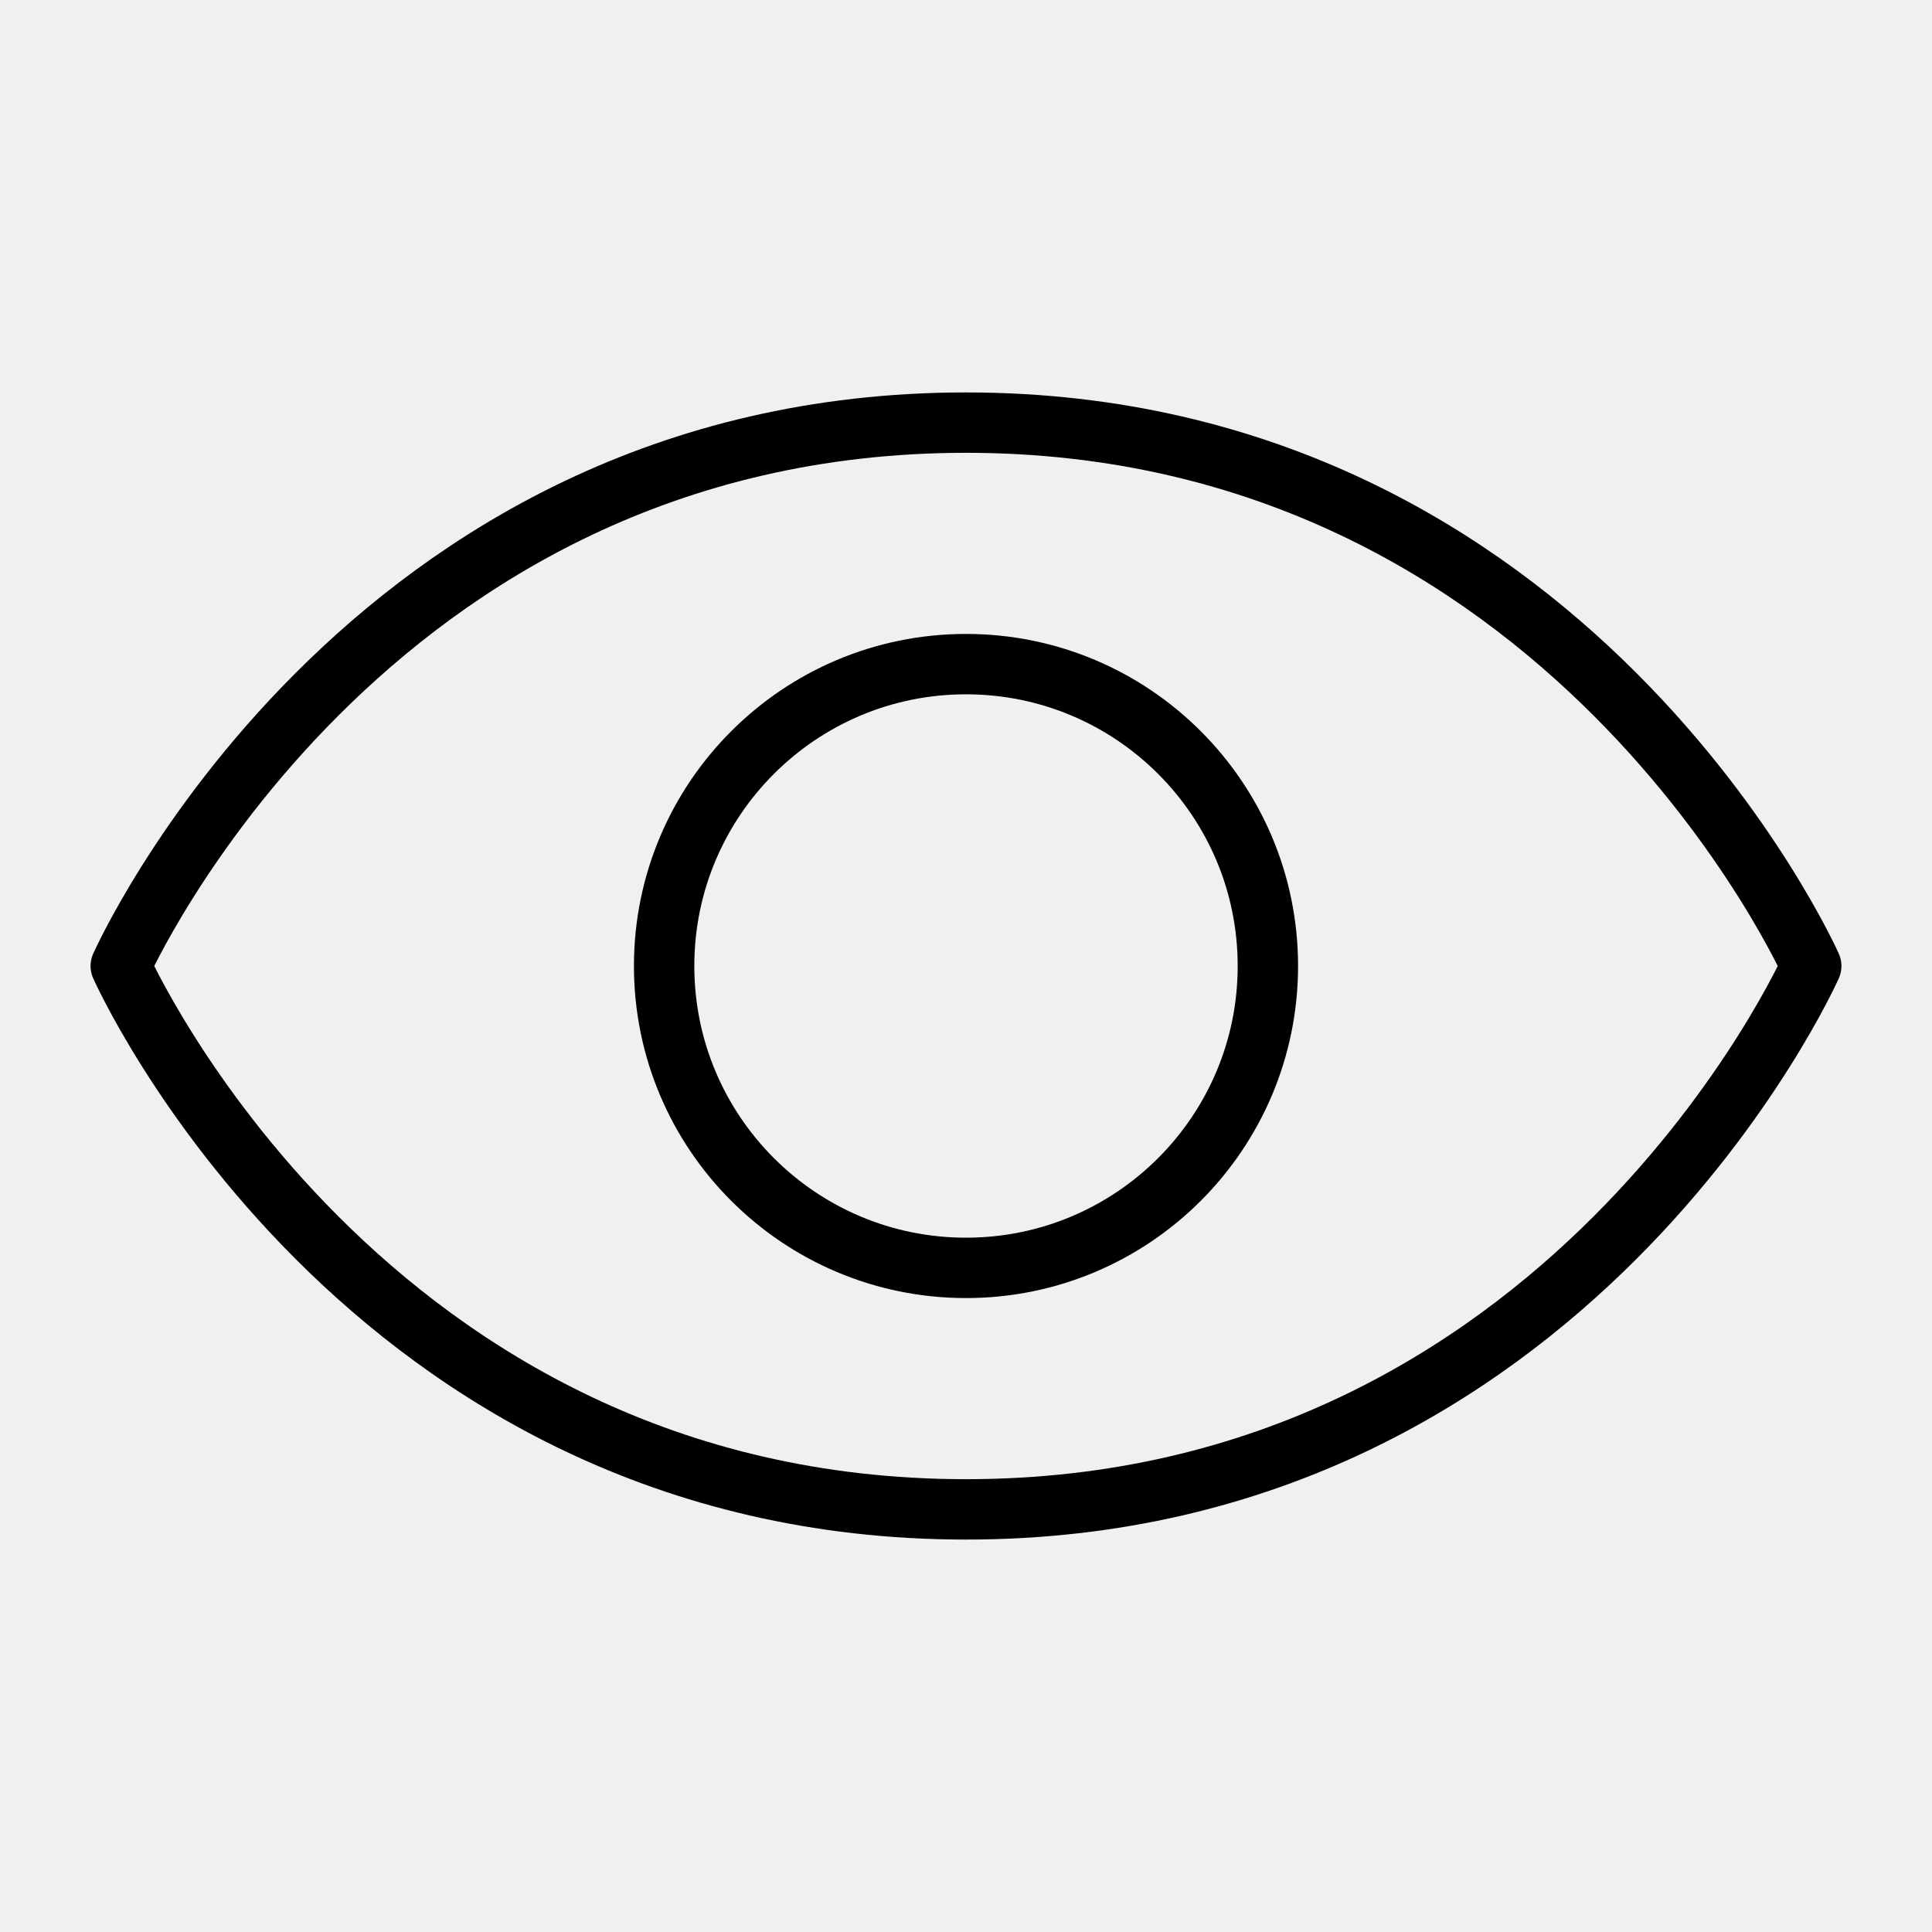
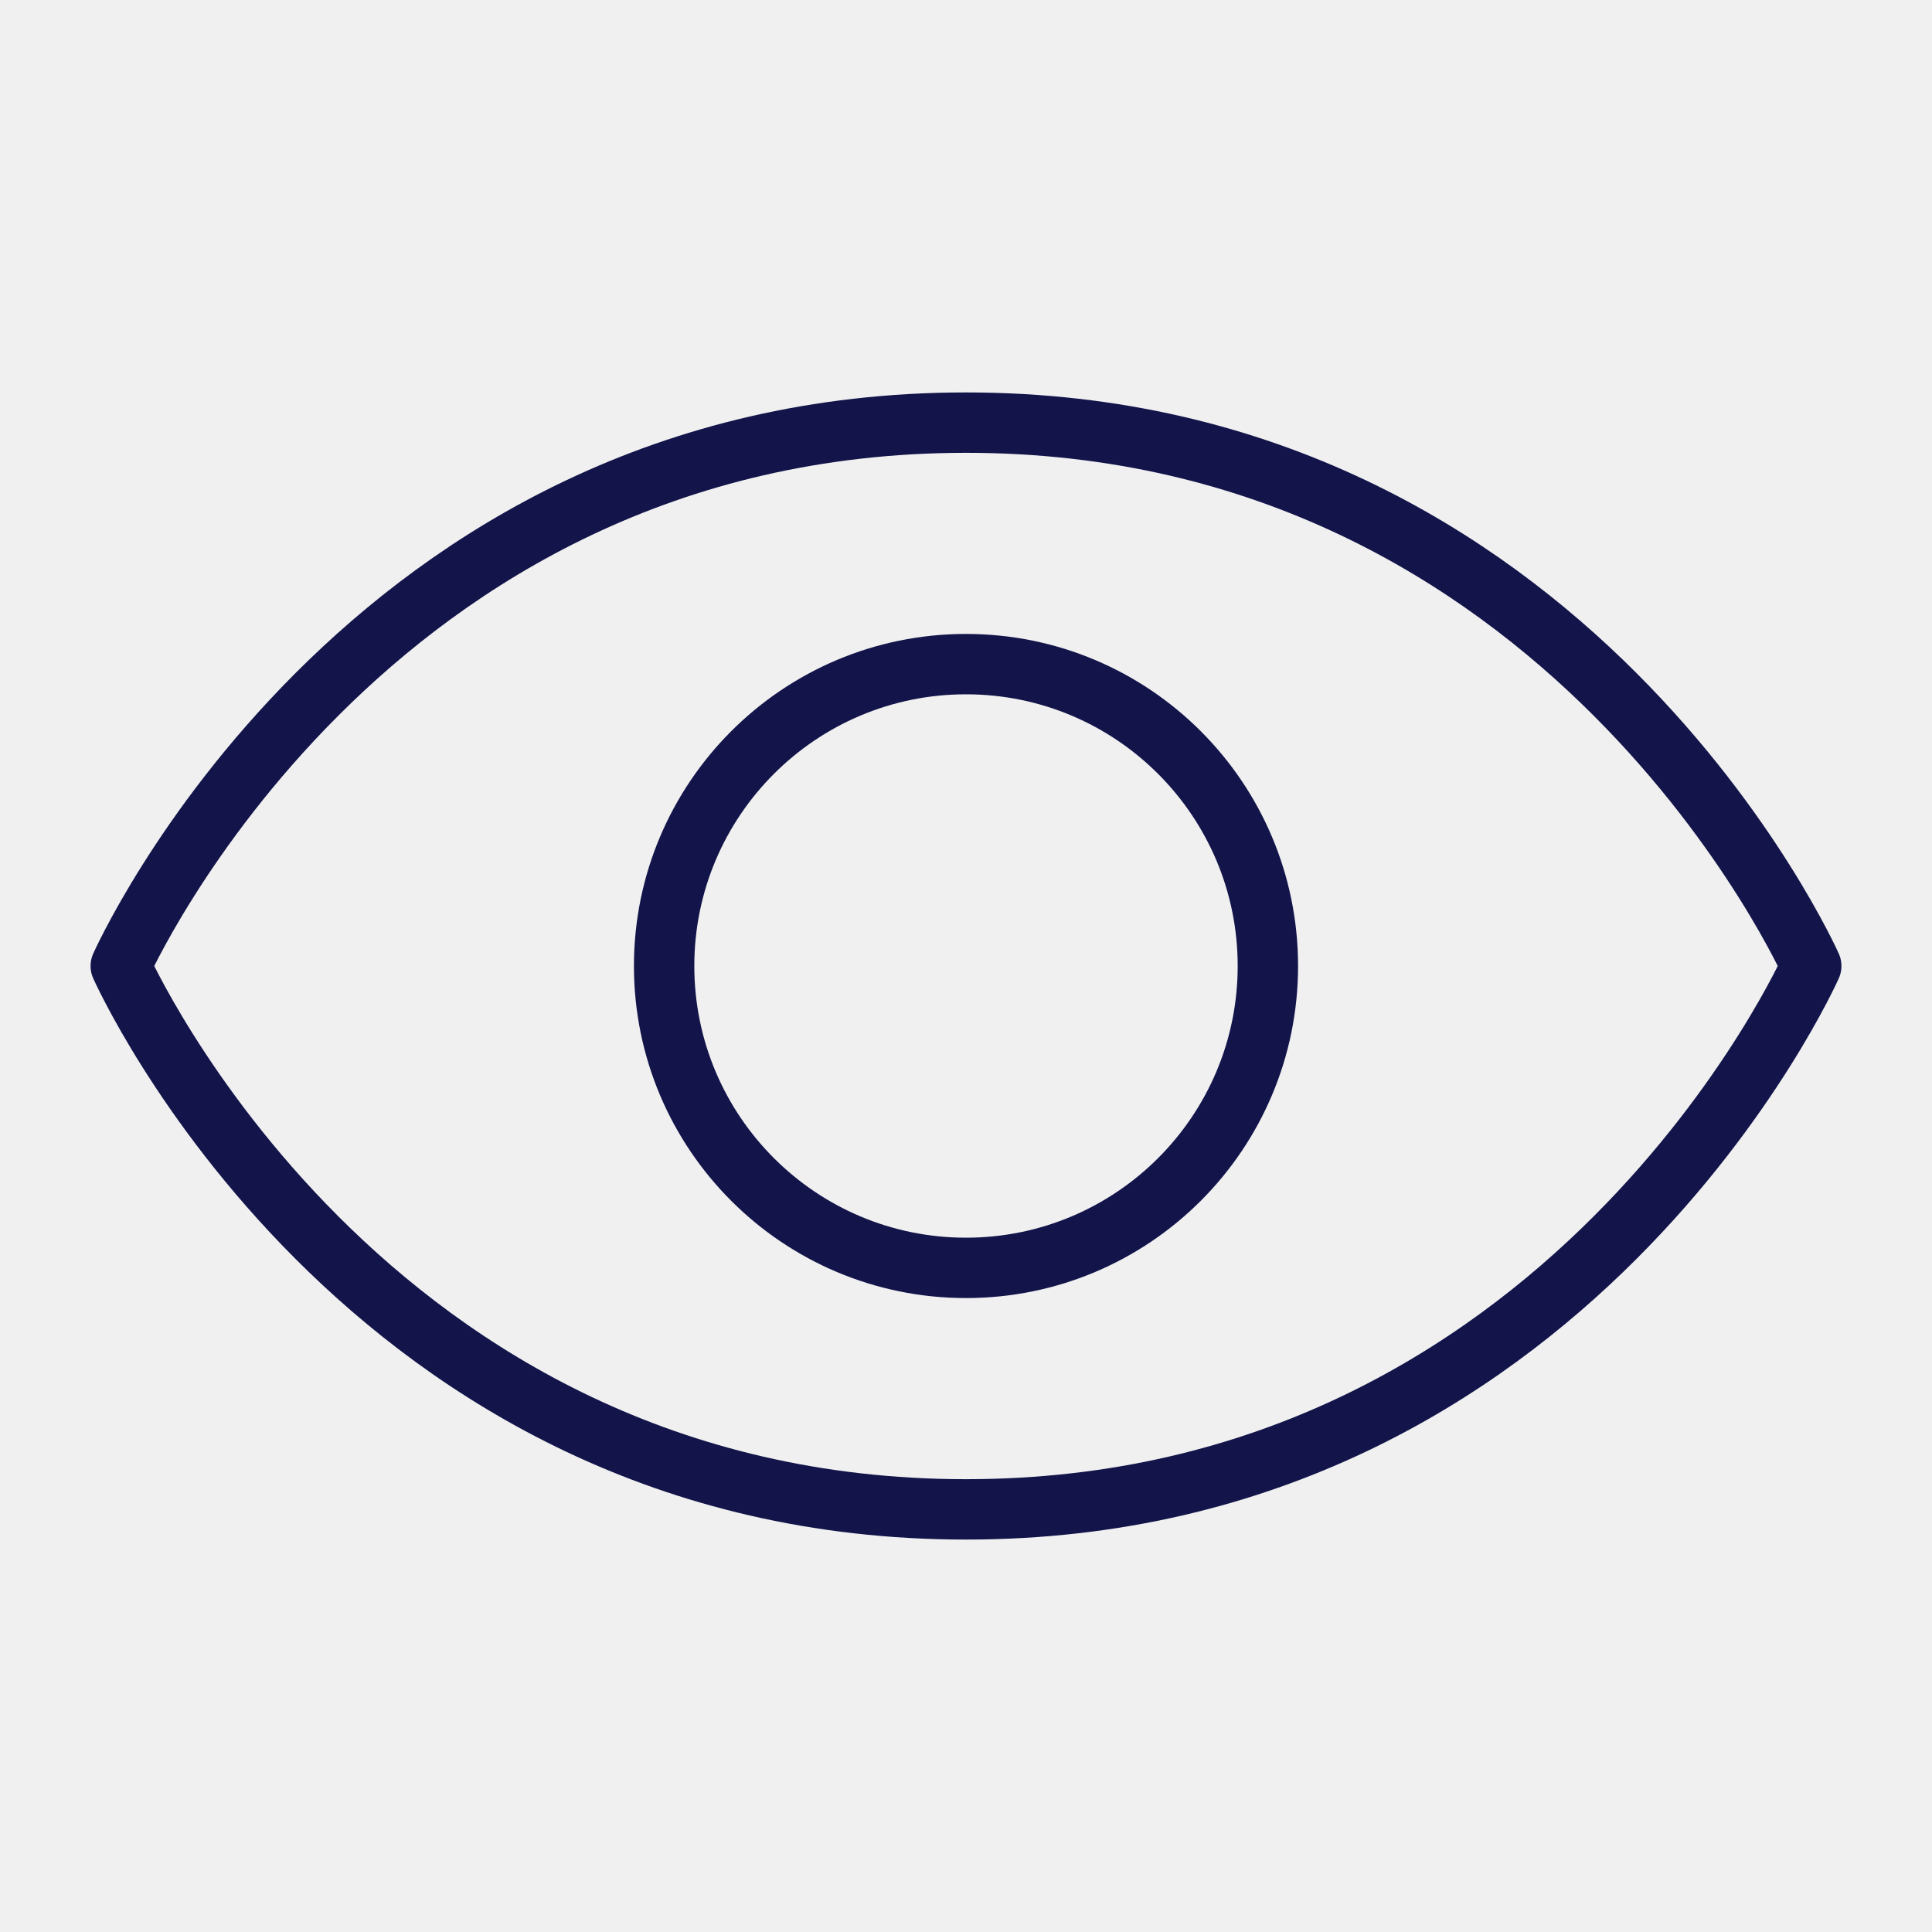
<svg xmlns="http://www.w3.org/2000/svg" width="32" height="32" viewBox="0 0 32 32" fill="none">
  <g clip-path="url(#clip0_4445_25831)">
-     <path d="M16 7C6 7 2 16 2 16C2 16 6 25 16 25C26 25 30 16 30 16C30 16 26 7 16 7Z" stroke="black" stroke-linecap="round" stroke-linejoin="round" />
-     <path d="M16 21C18.761 21 21 18.761 21 16C21 13.239 18.761 11 16 11C13.239 11 11 13.239 11 16C11 18.761 13.239 21 16 21Z" stroke="black" stroke-linecap="round" stroke-linejoin="round" />
+     <path d="M16 7C6 7 2 16 2 16C2 16 6 25 16 25C26 25 30 16 30 16C30 16 26 7 16 7Z" stroke="#12144A" stroke-linecap="round" stroke-linejoin="round" />
+     <path d="M16 21C18.761 21 21 18.761 21 16C21 13.239 18.761 11 16 11C13.239 11 11 13.239 11 16C11 18.761 13.239 21 16 21Z" stroke="#12144A" stroke-linecap="round" stroke-linejoin="round" />
  </g>
  <defs>
    <clipPath id="clip0_4445_25831">
      <rect width="32" height="32" fill="white" />
    </clipPath>
  </defs>
</svg>
